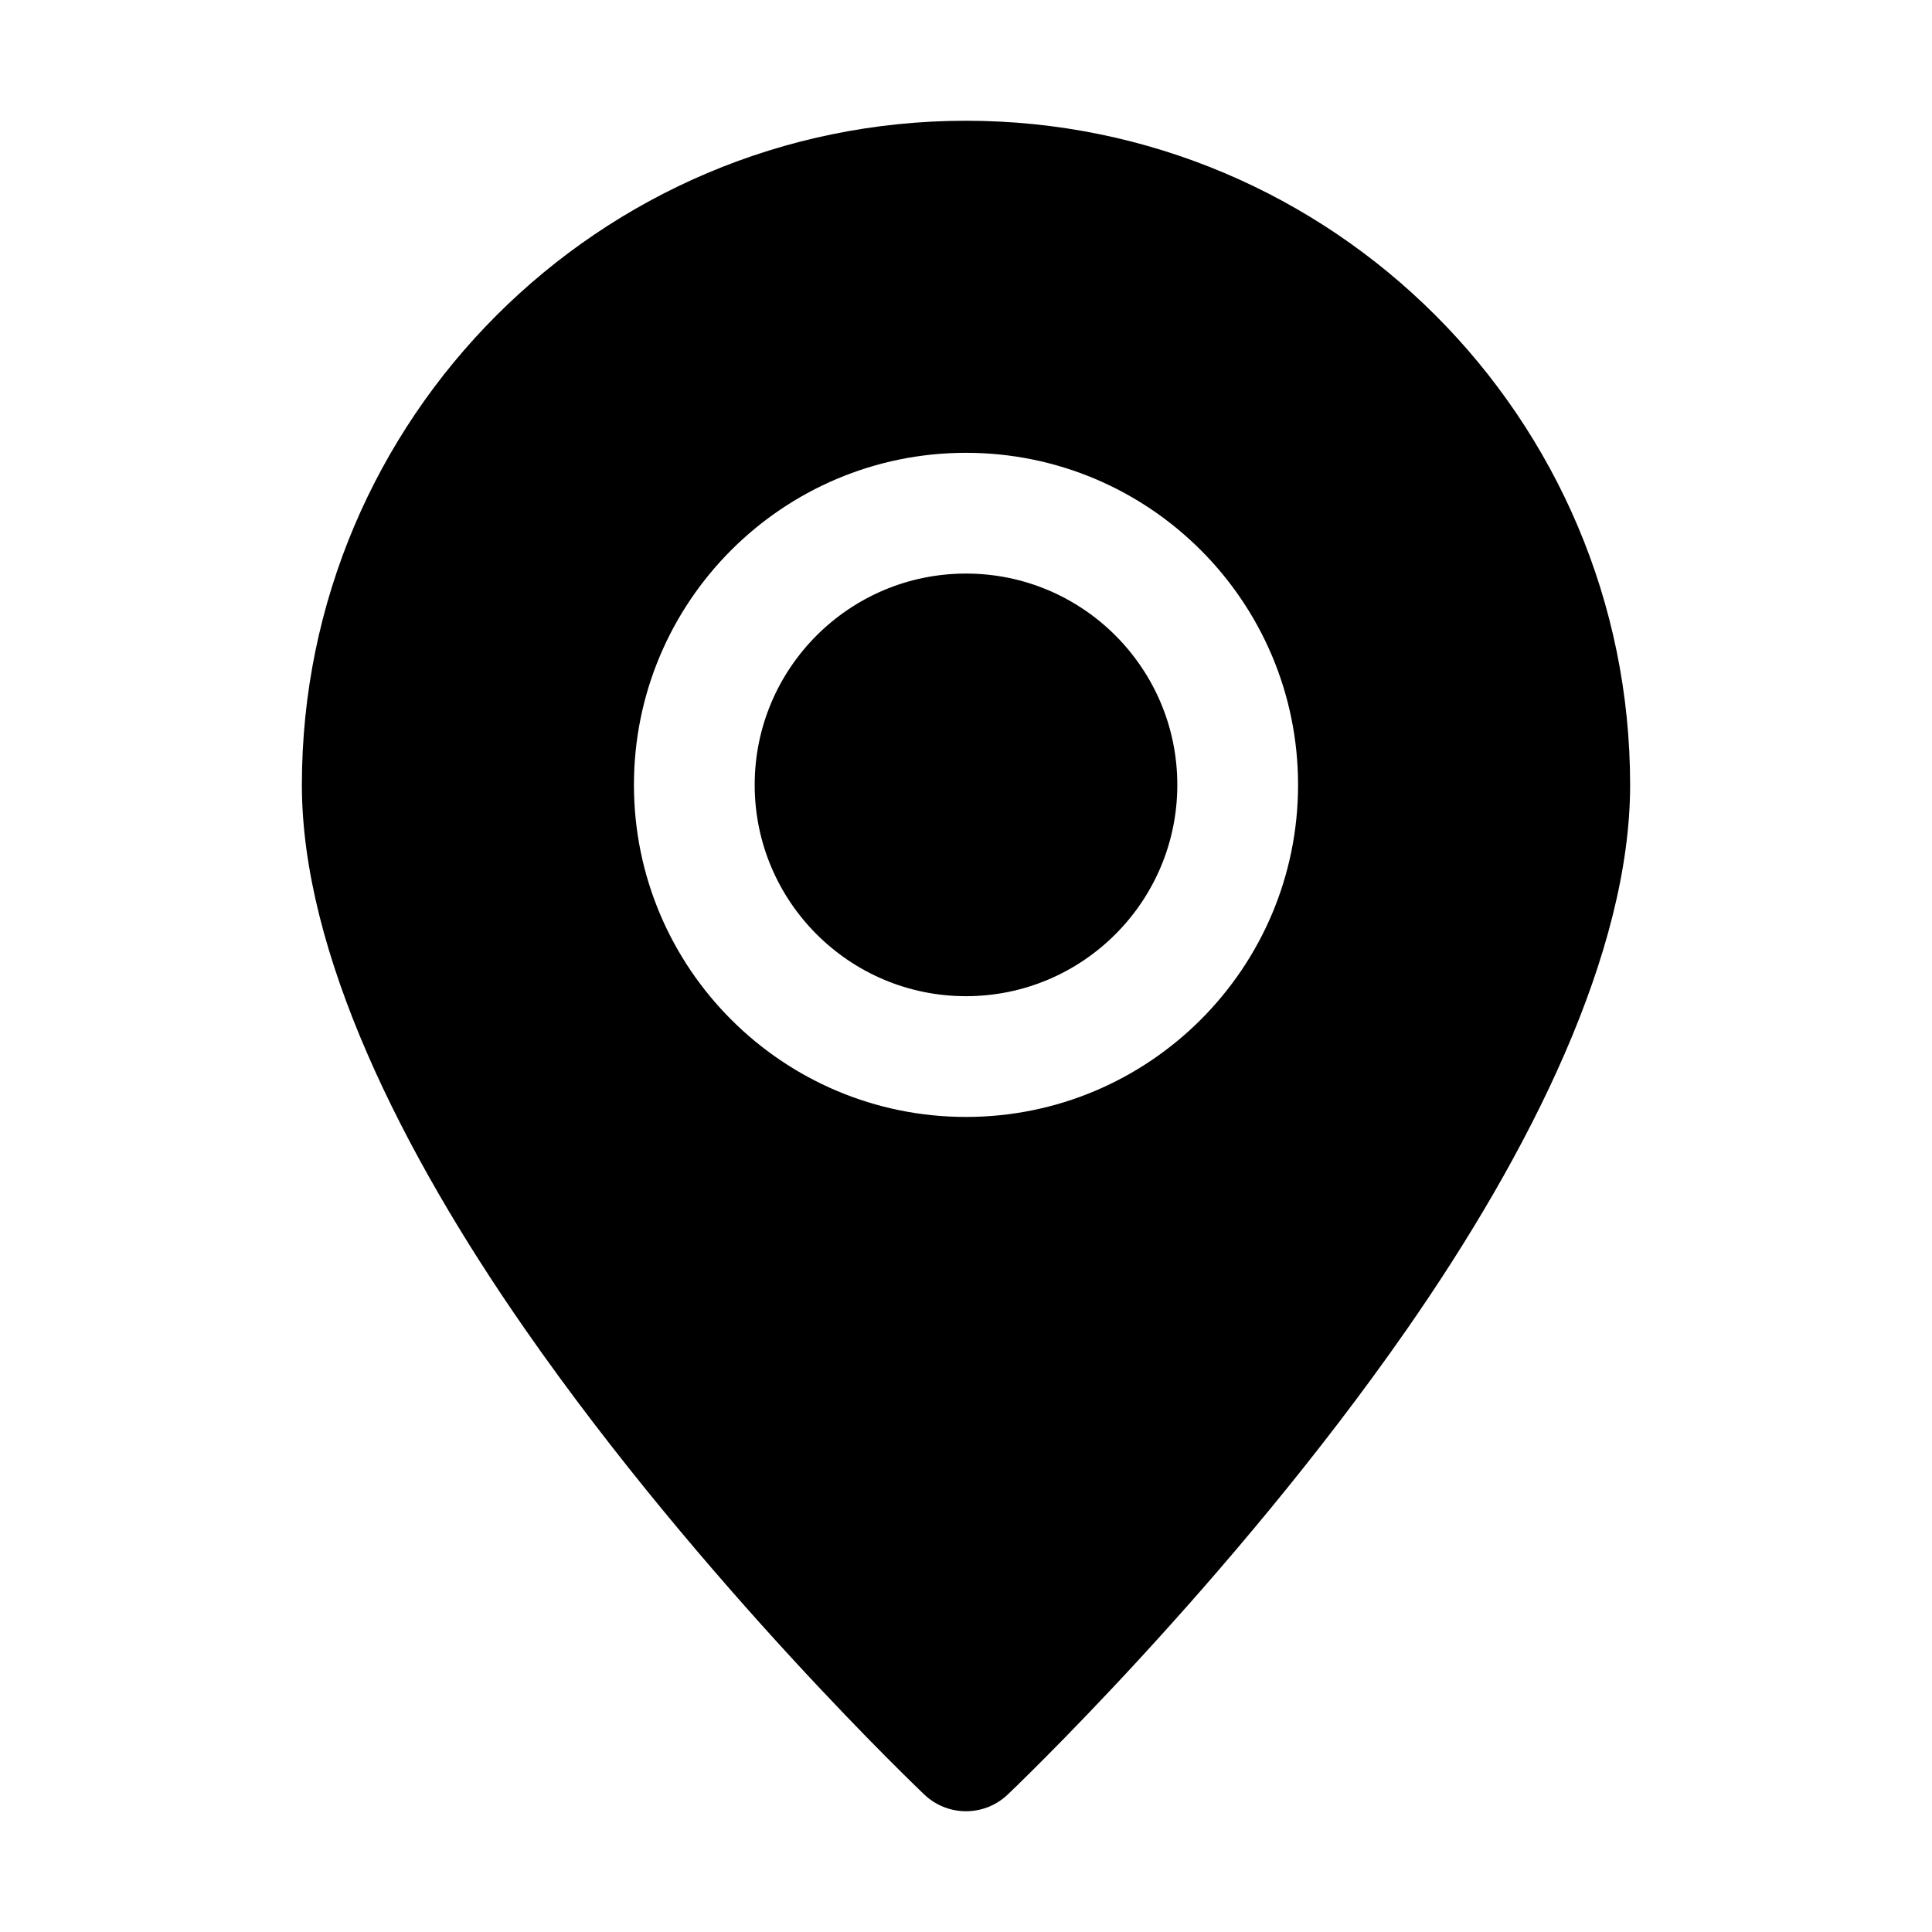
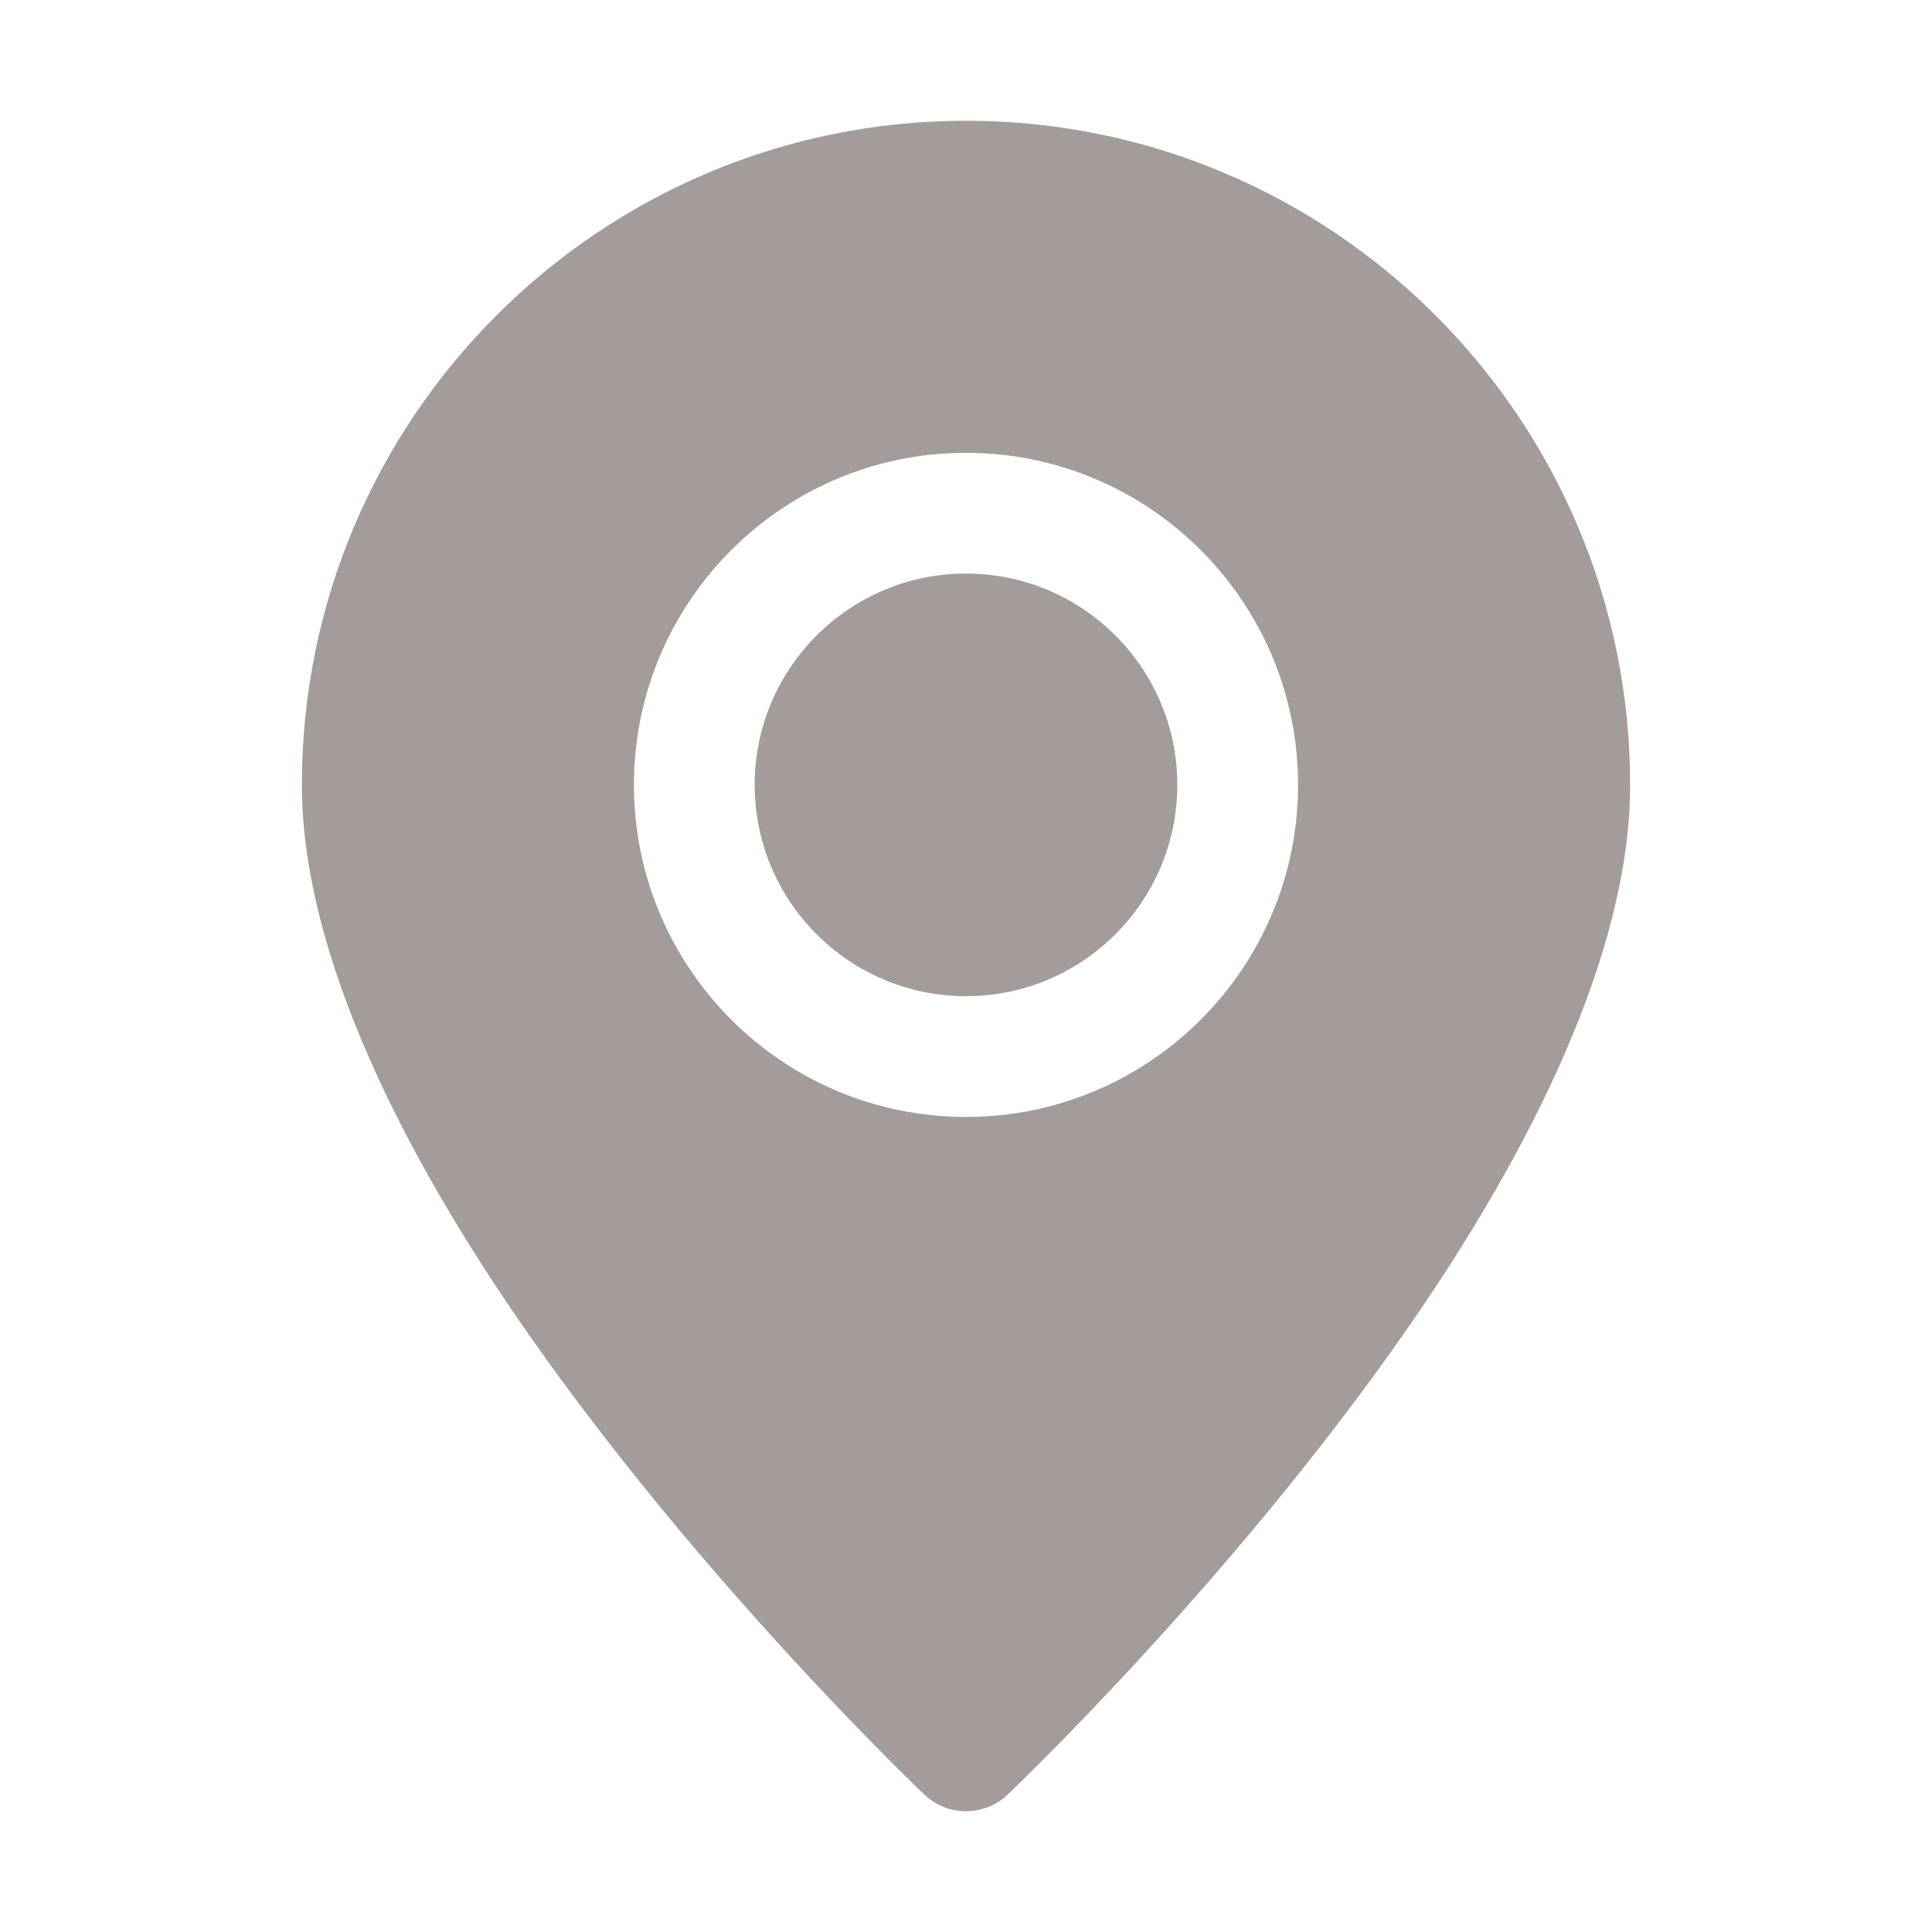
- <svg xmlns="http://www.w3.org/2000/svg" fill="#000000" width="800px" height="800px" viewBox="0 0 32 32" style="fill-rule:evenodd;clip-rule:evenodd;stroke-linejoin:round;stroke-miterlimit:2;" version="1.1" xml:space="preserve">
+ <svg xmlns="http://www.w3.org/2000/svg" fill="#A49B9B" width="800px" height="800px" viewBox="0 0 32 32" style="fill-rule:evenodd;clip-rule:evenodd;stroke-linejoin:round;stroke-miterlimit:2;" version="1.1" xml:space="preserve">
  <g id="Layer1">
    <path d="M16,2c-6.071,0 -11,4.929 -11,11c0,2.778 1.654,6.081 3.699,9.019c2.939,4.224 6.613,7.707 6.613,7.707c0.386,0.365 0.99,0.365 1.376,-0c0,-0 3.674,-3.483 6.613,-7.707c2.045,-2.938 3.699,-6.241 3.699,-9.019c0,-6.071 -4.929,-11 -11,-11Zm0,5.5c-3.036,0 -5.5,2.464 -5.5,5.5c0,3.036 2.464,5.5 5.5,5.5c3.036,-0 5.5,-2.464 5.5,-5.5c0,-3.036 -2.464,-5.5 -5.5,-5.5Zm0,2c1.932,0 3.5,1.568 3.5,3.5c0,1.932 -1.568,3.5 -3.5,3.5c-1.932,-0 -3.5,-1.568 -3.5,-3.5c0,-1.932 1.568,-3.5 3.5,-3.5Z" />
  </g>
</svg>
